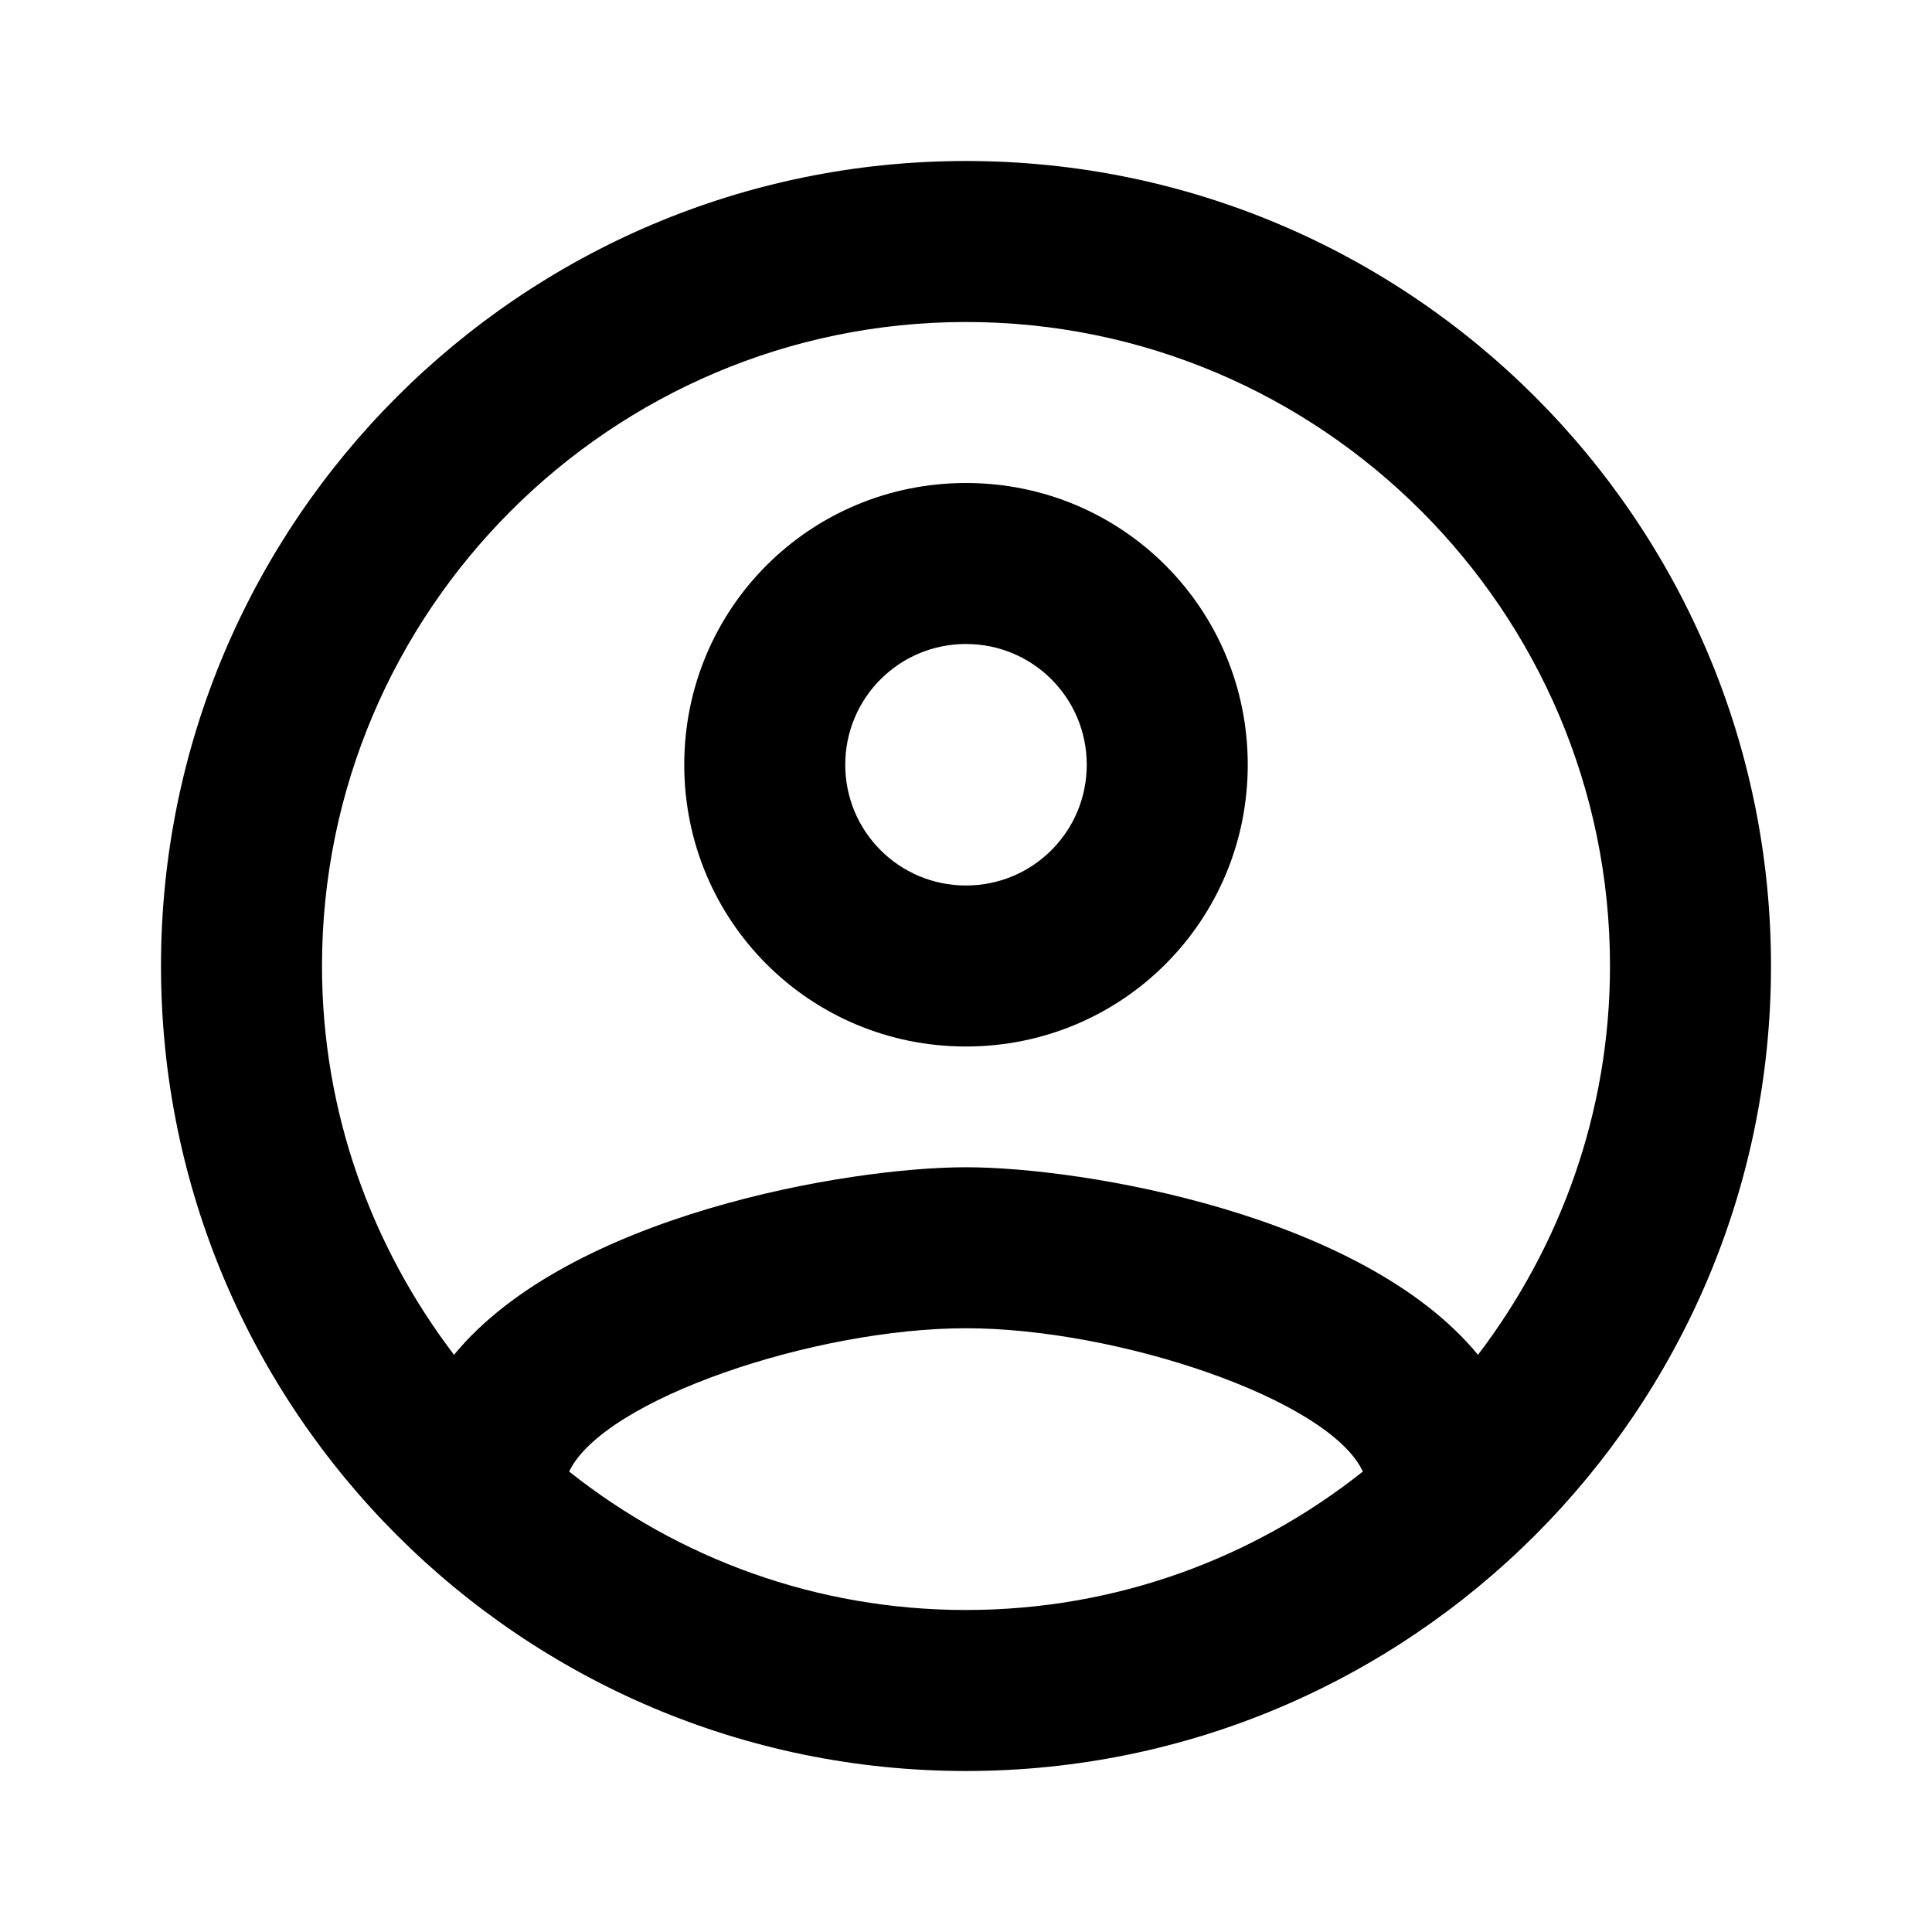
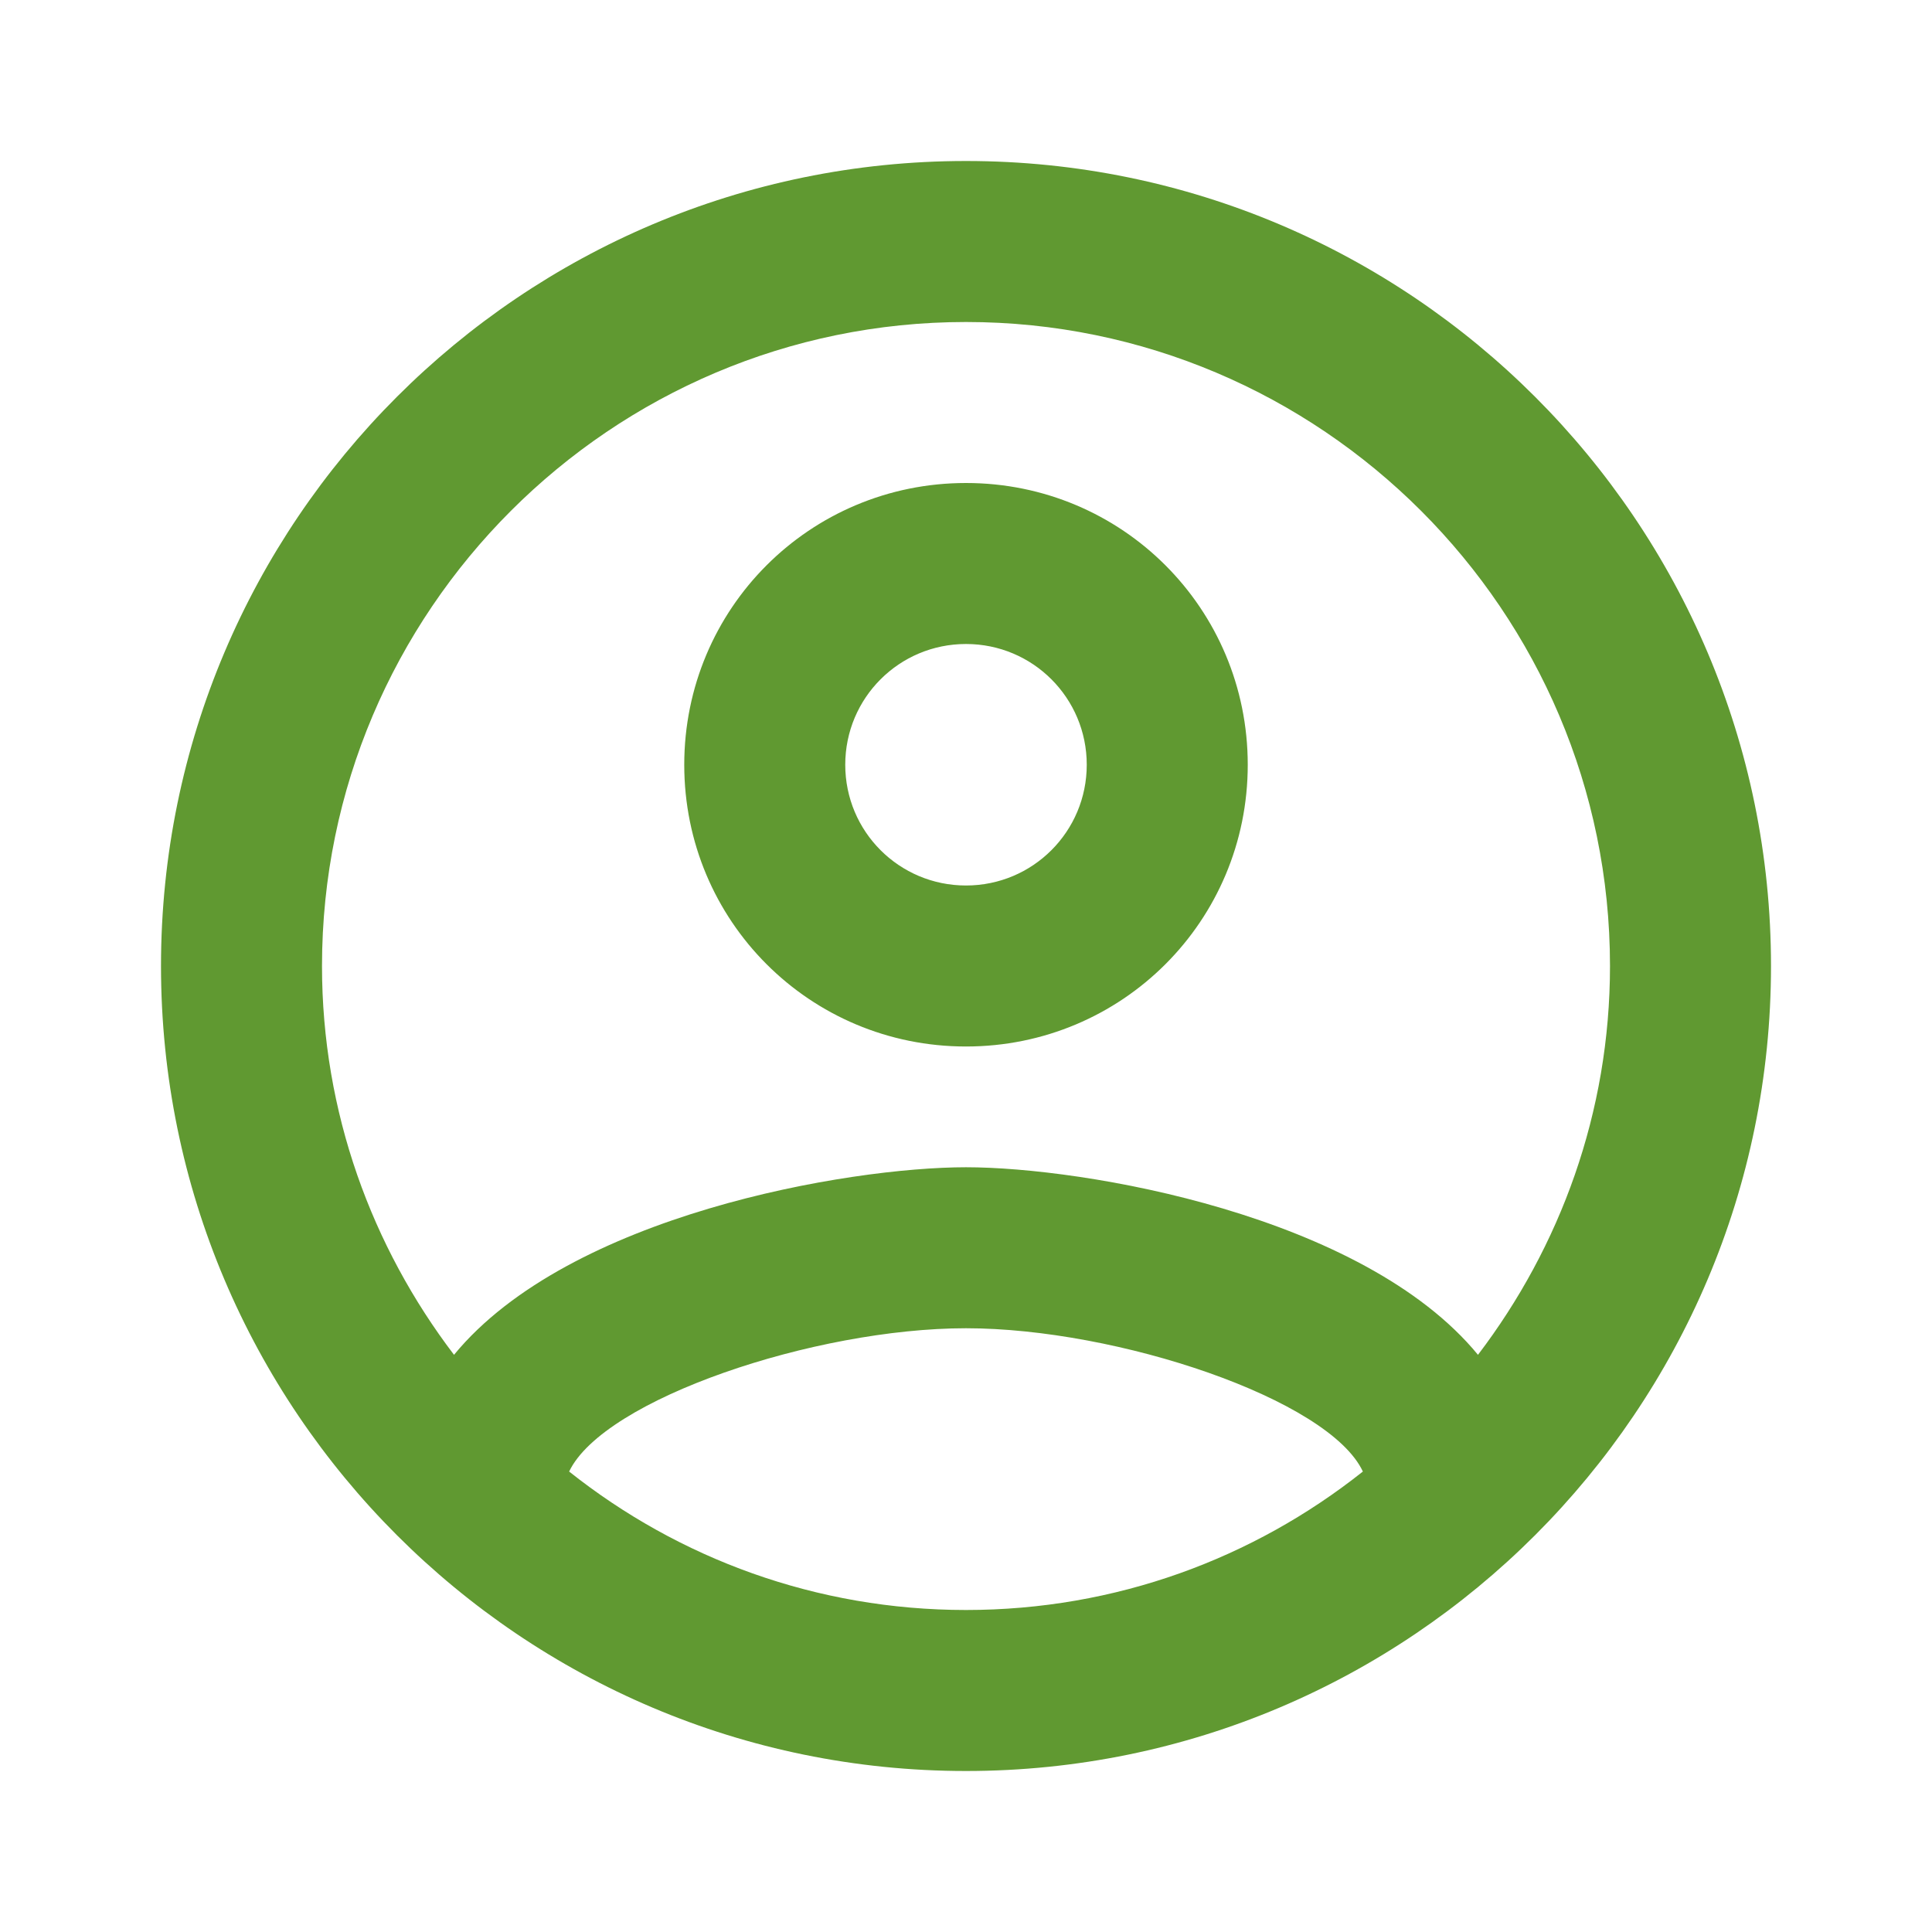
- <svg xmlns="http://www.w3.org/2000/svg" height="24px" viewBox="0 0 24 24" width="24px" fill="#000000">
+ <svg xmlns="http://www.w3.org/2000/svg" height="24px" viewBox="0 0 24 24" width="24px" fill="#609931">
  <path d="M0 0h24v24H0V0z" fill="none" />
  <path d="M12 2C6.48 2 2 6.48 2 12s4.48 10 10 10 10-4.48 10-10S17.52 2 12 2zM7.07 18.28c.43-.9 3.05-1.78 4.93-1.78s4.51.88 4.93 1.78C15.57 19.36 13.86 20 12 20s-3.57-.64-4.93-1.72zm11.29-1.45c-1.43-1.74-4.9-2.33-6.36-2.33s-4.93.59-6.36 2.33C4.62 15.49 4 13.82 4 12c0-4.41 3.59-8 8-8s8 3.59 8 8c0 1.82-.62 3.49-1.64 4.83zM12 6c-1.94 0-3.5 1.56-3.5 3.5S10.06 13 12 13s3.5-1.56 3.5-3.5S13.94 6 12 6zm0 5c-.83 0-1.5-.67-1.5-1.5S11.17 8 12 8s1.5.67 1.5 1.5S12.83 11 12 11z" />
</svg>
